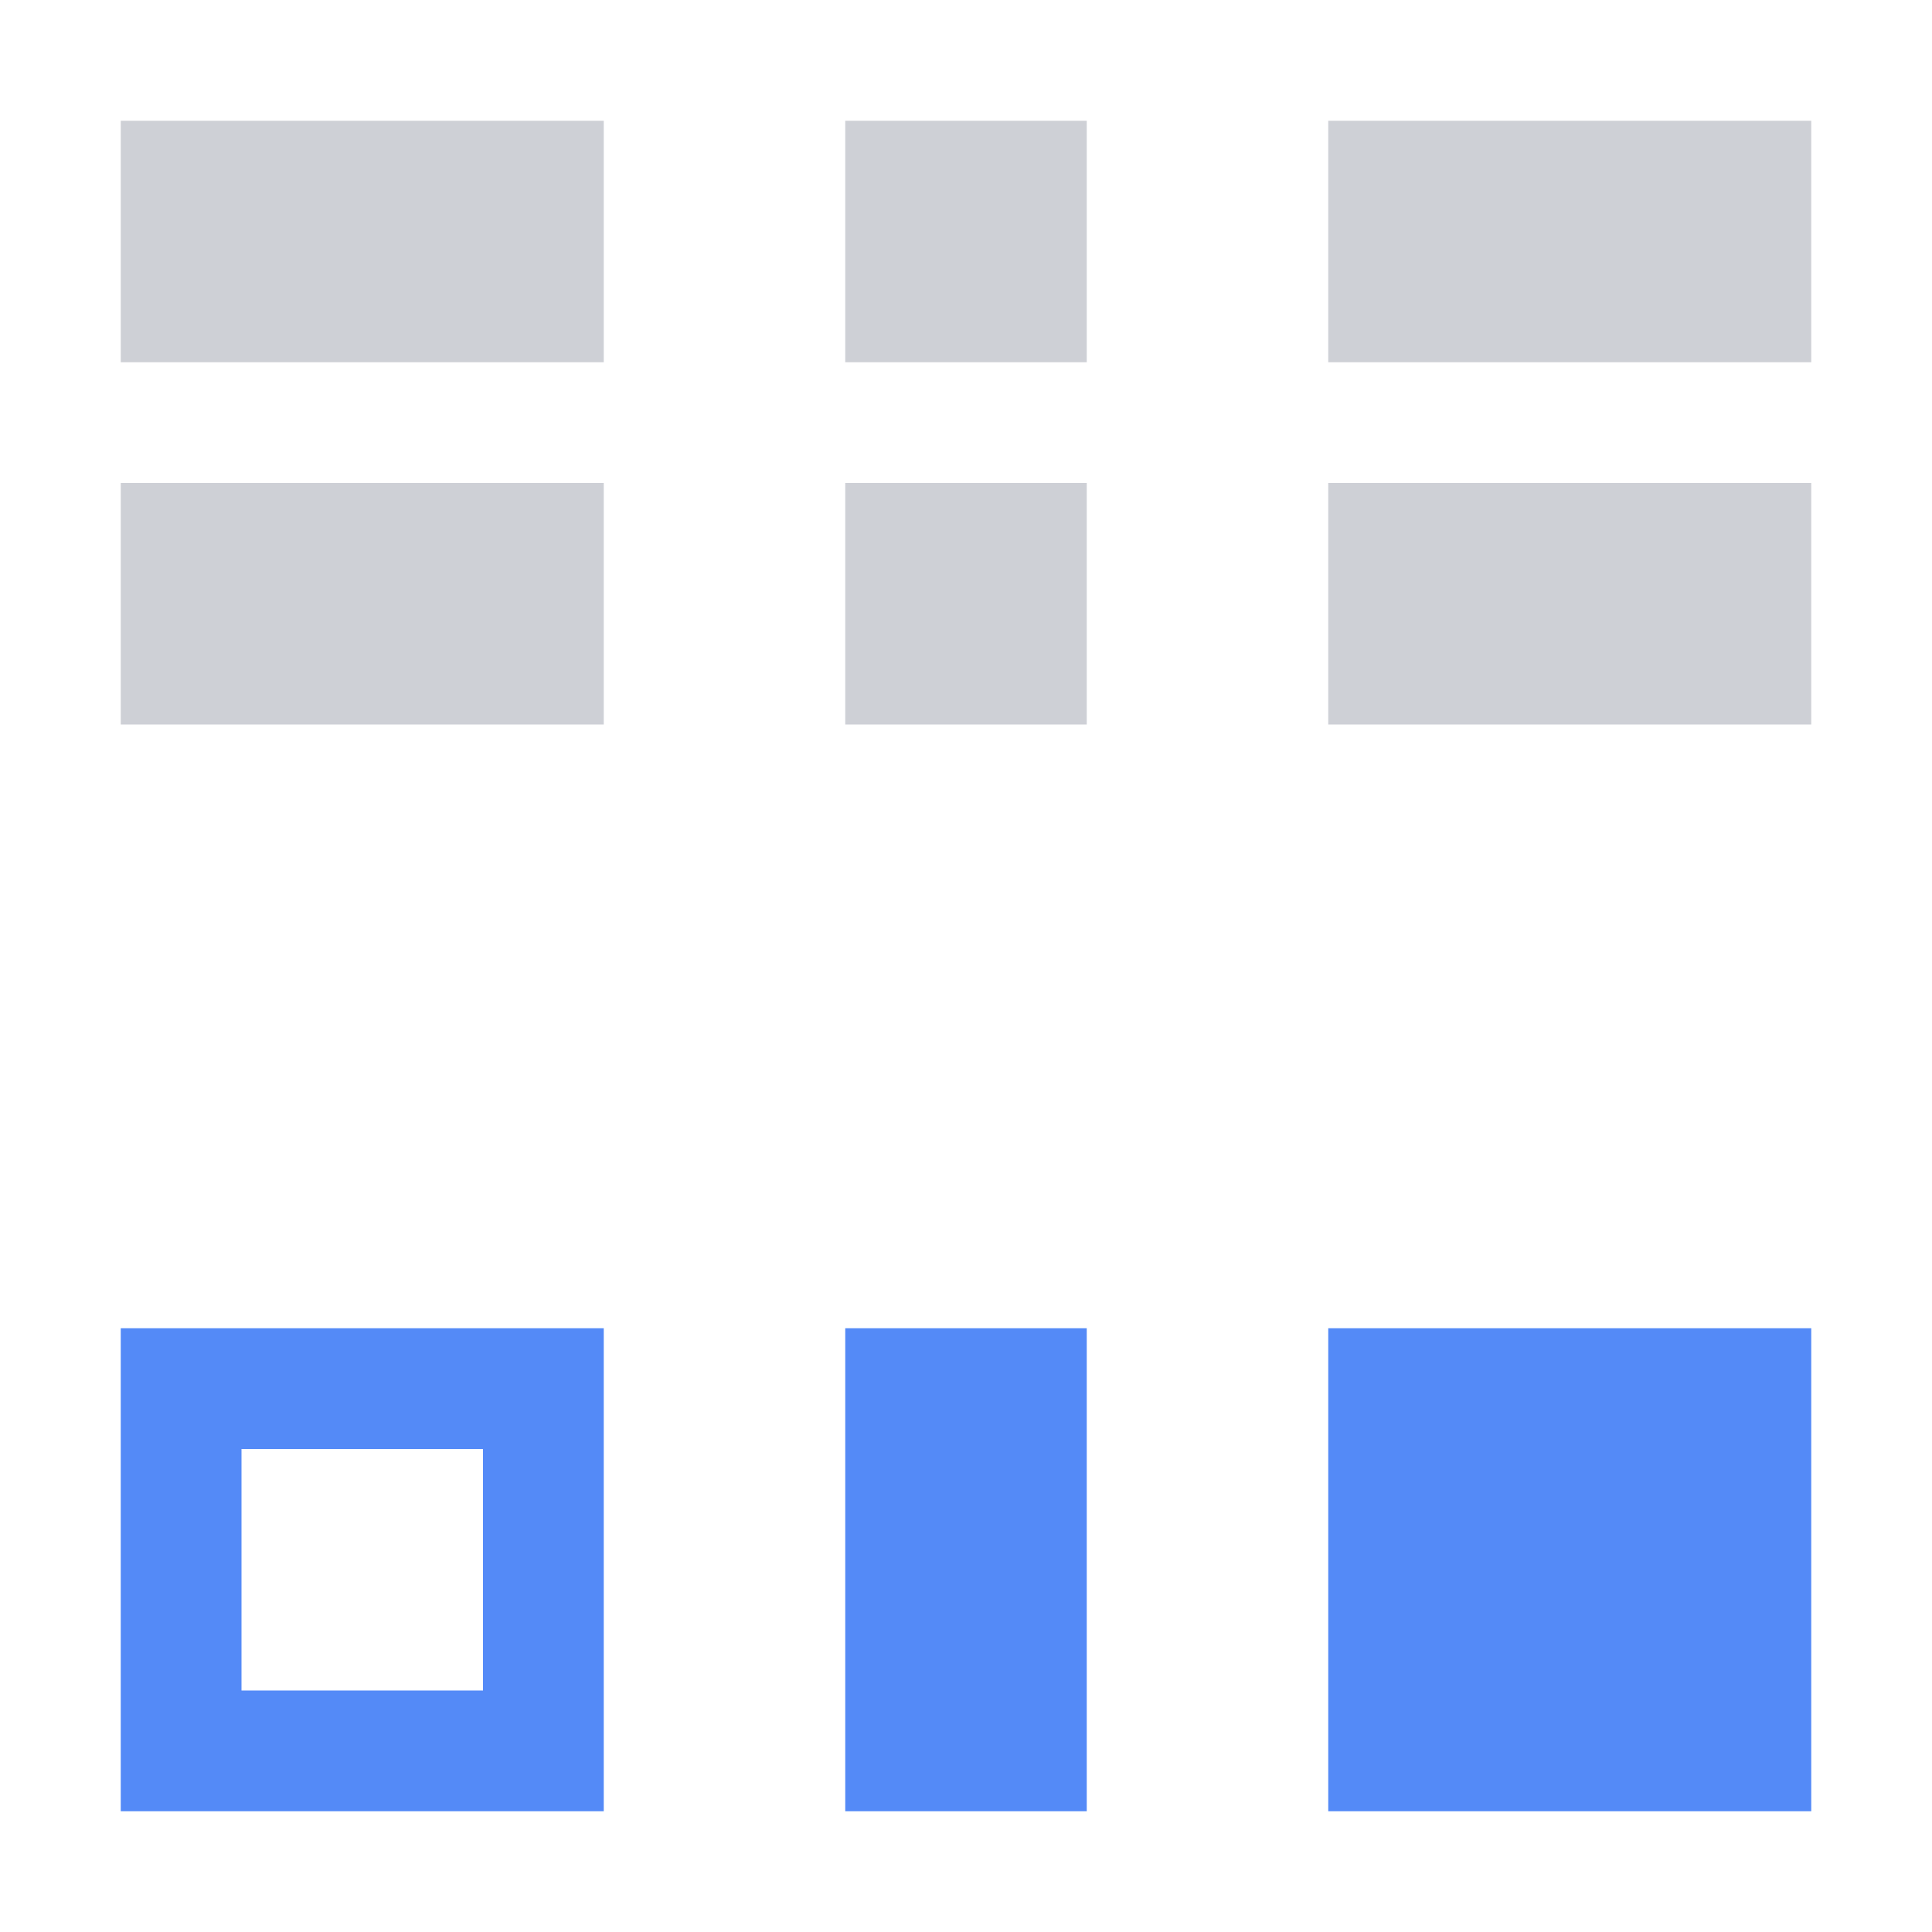
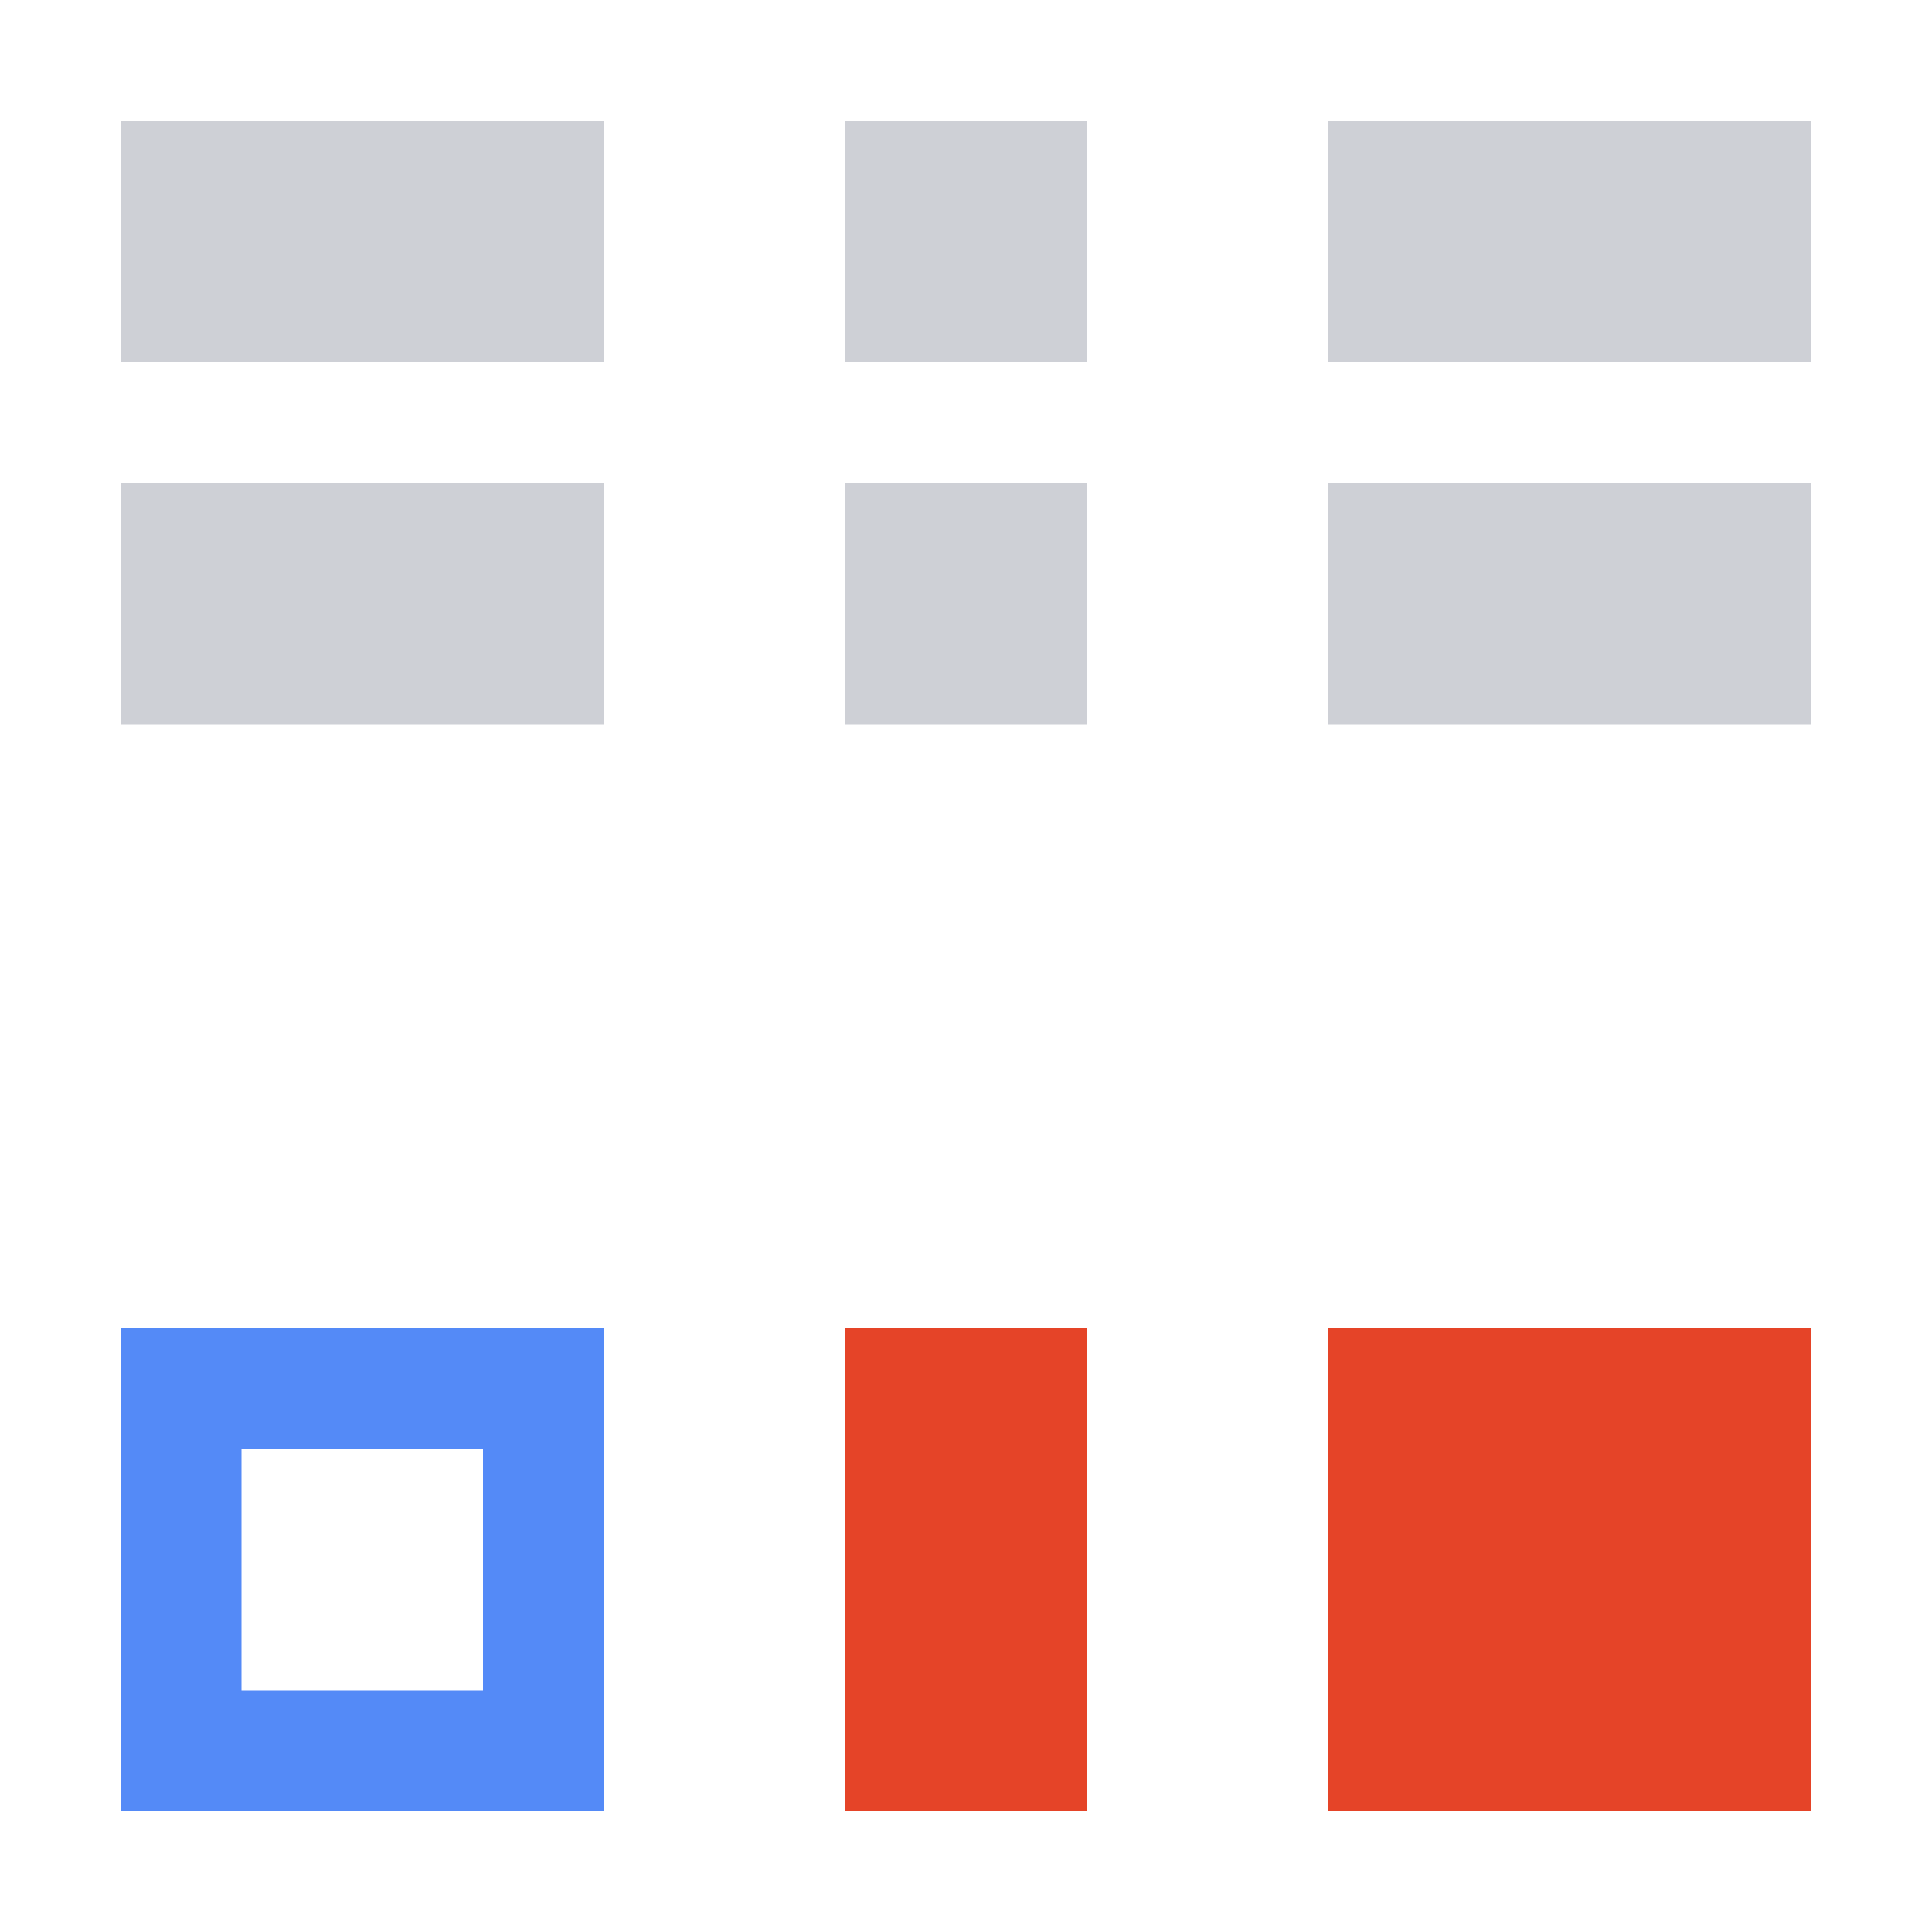
<svg xmlns="http://www.w3.org/2000/svg" width="16" height="16" viewBox="0 0 16 16">
  <path fill="#CED0D6" d="M 1,1 V 3 H 5 V 1 Z M 7,1 V 3 H 9 V 1 Z m 4,0 v 2 h 4 V 1 Z M 1,4 V 6 H 5 V 4 Z M 7,4 V 6 H 9 V 4 Z m 4,0 v 2 h 4 V 4 Z" />
  <rect width="3" height="3" x="1.5" y="11.5" fill="none" stroke="#548AF7" />
-   <rect width="2" height="4" x="7" y="11" fill="#548AF7" />
-   <rect width="4" height="4" x="11" y="11" fill="#548AF7" />
+   <rect width="2" height="4" x="7" y="11" fill="#e54428" />
+   <rect width="4" height="4" x="11" y="11" fill="#e54428" />
</svg>
